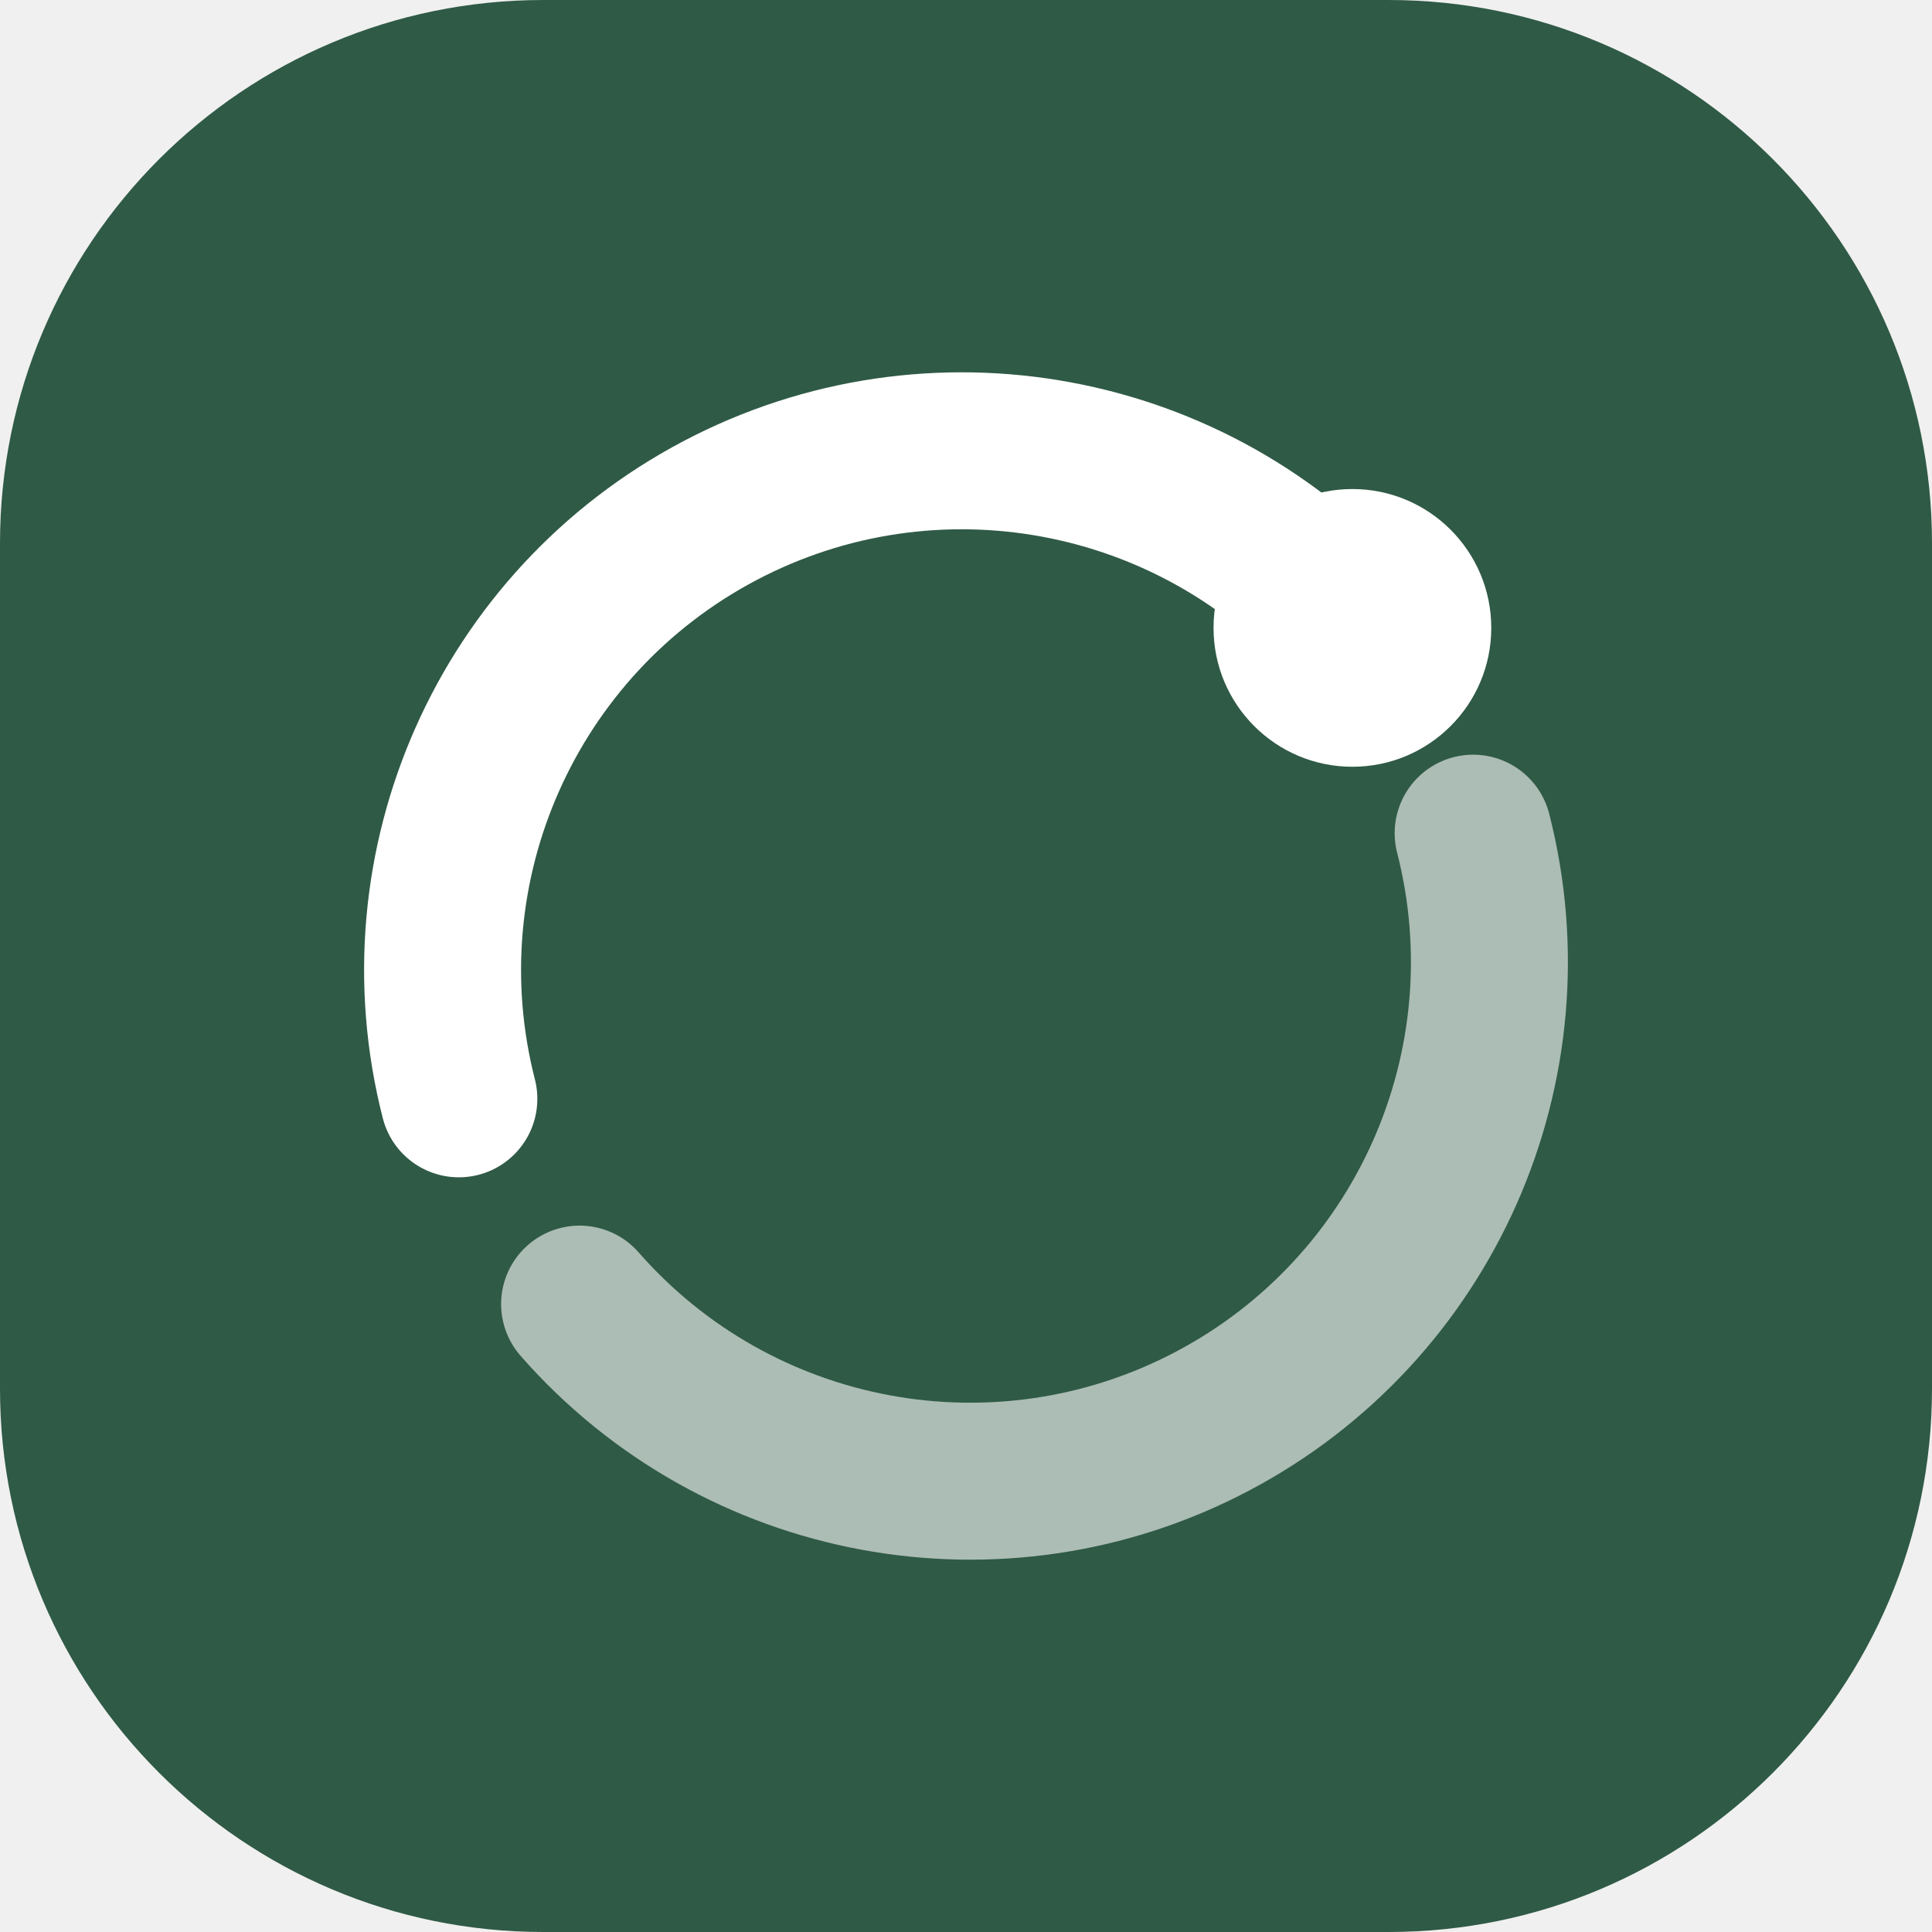
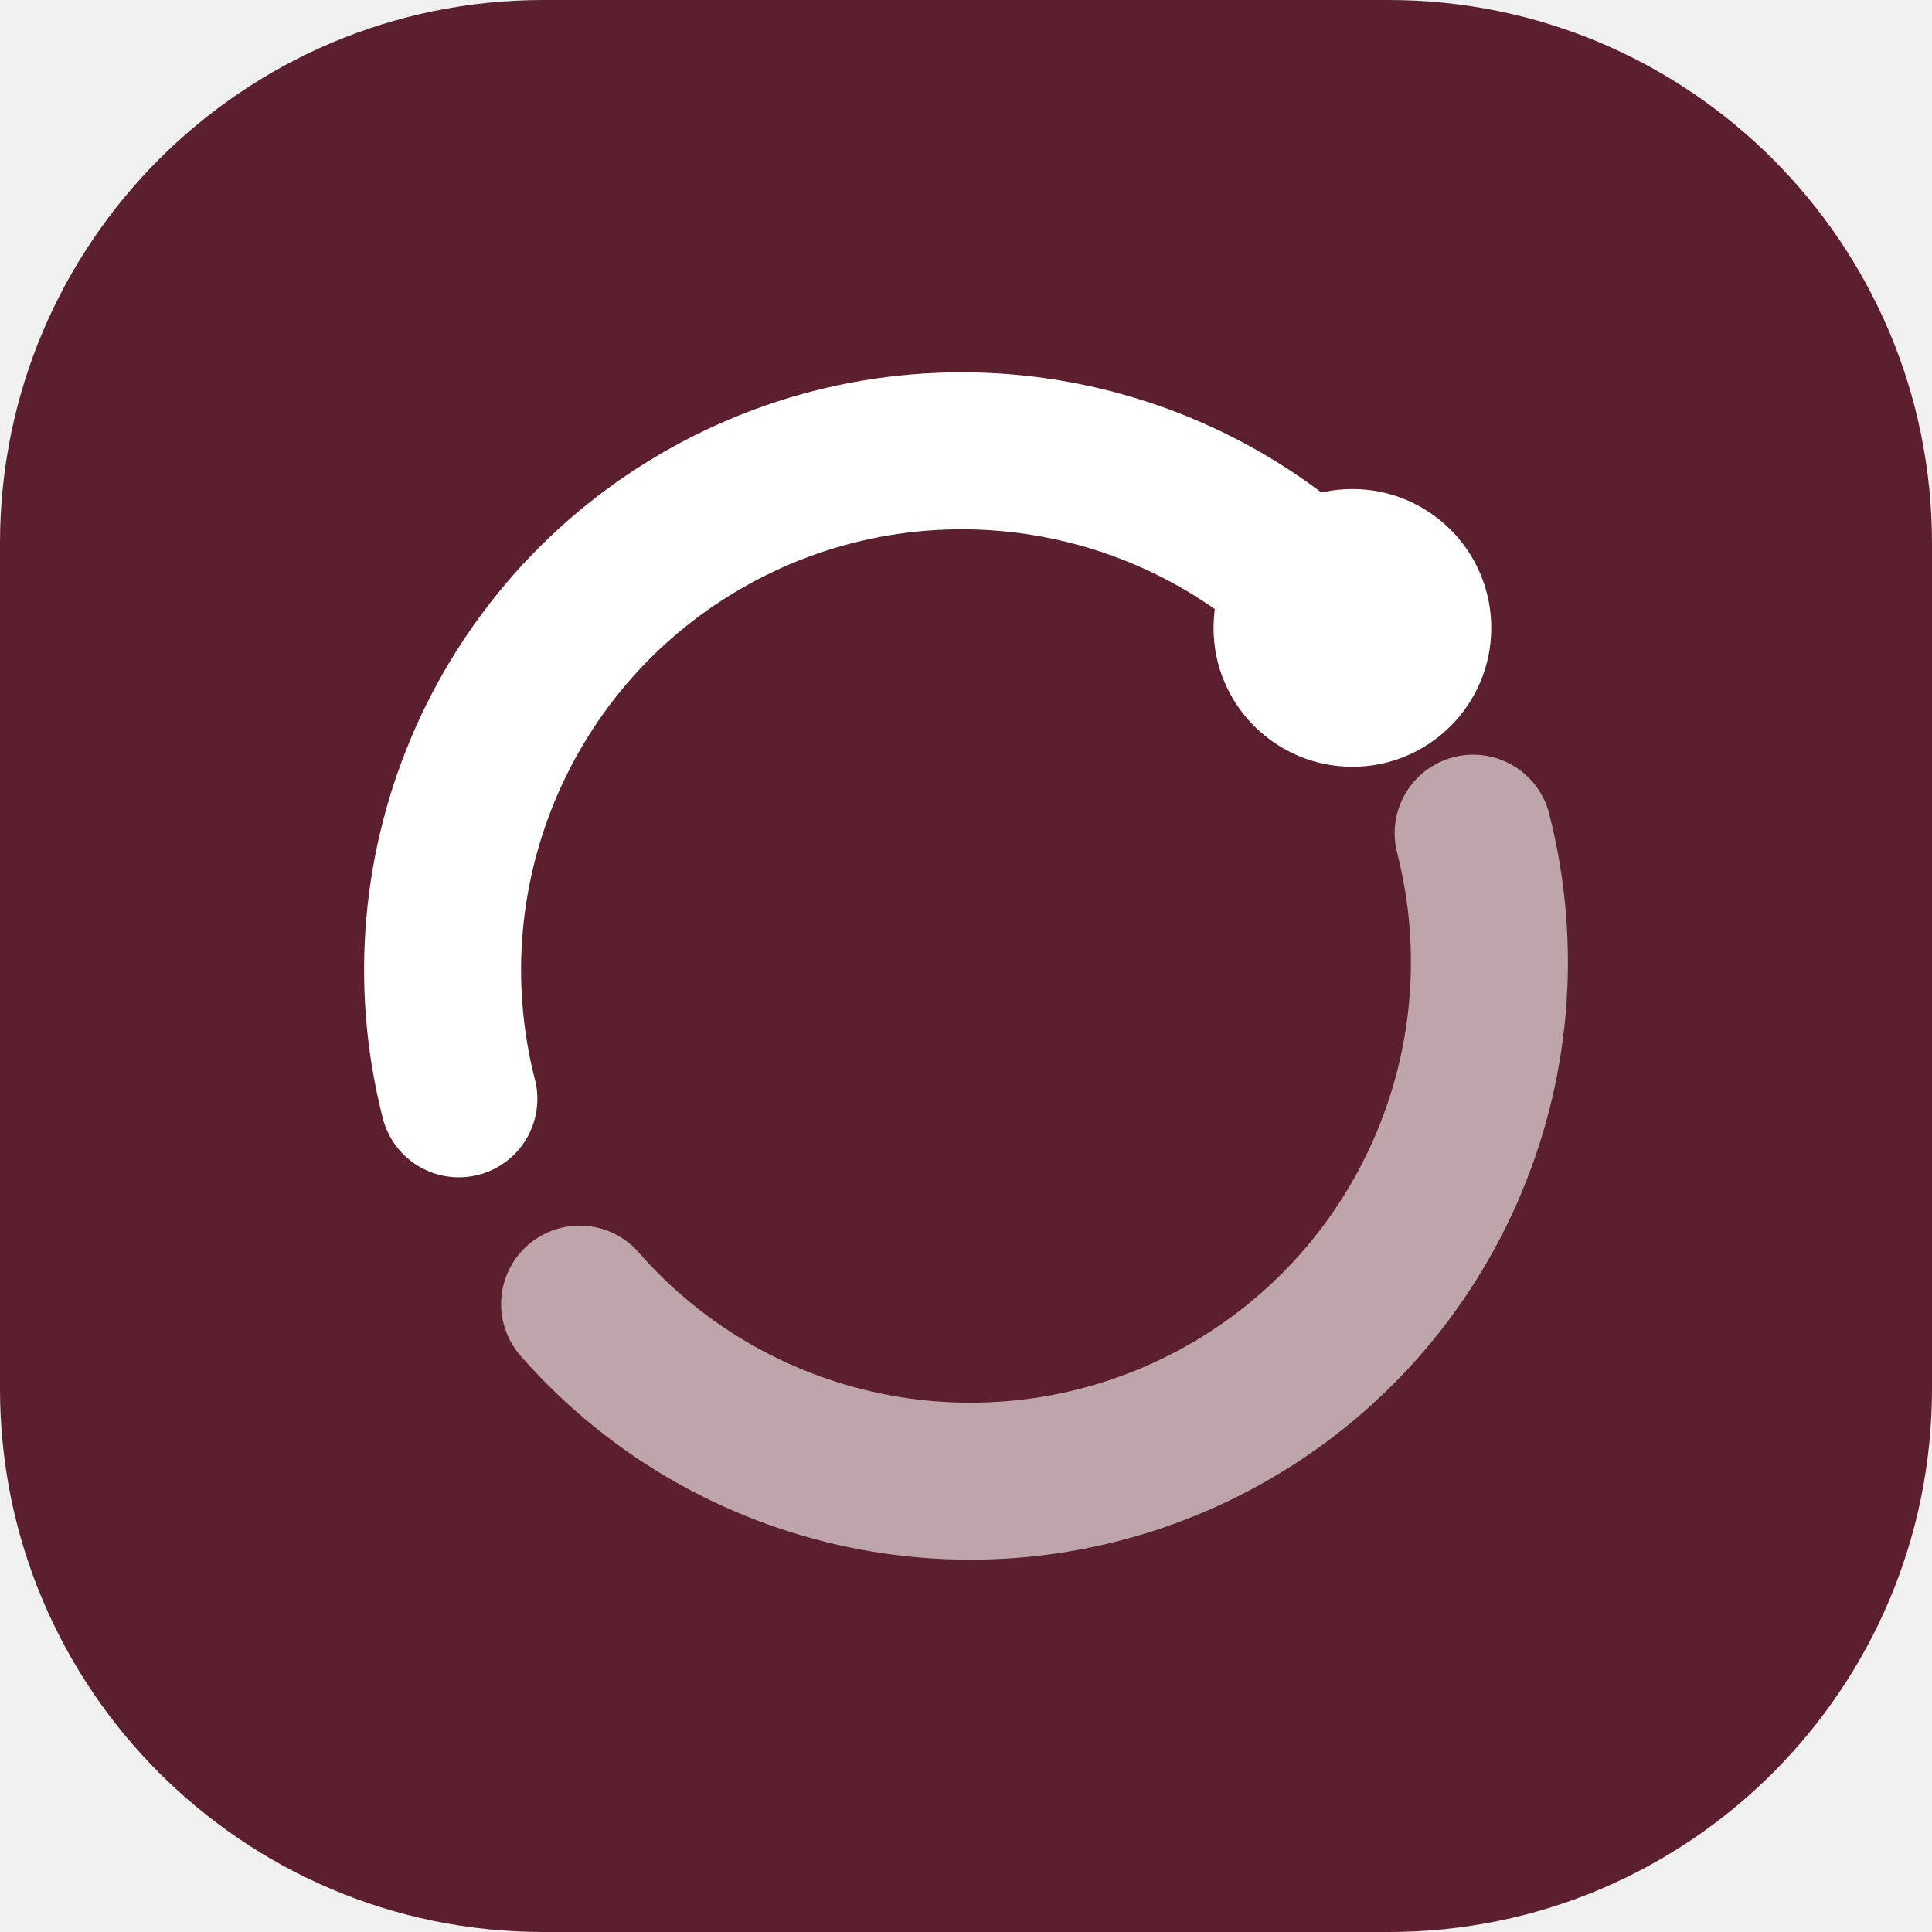
<svg xmlns="http://www.w3.org/2000/svg" viewBox="0 0 32 32">
-   <rect width="32" height="32" rx="9" fill="#2f5a46" />
+   <rect width="32" height="32" rx="9" fill="#5c1f2e" />
  <g transform="translate(3 3)" fill="none" stroke="#fff" stroke-width="2.6" stroke-linecap="round">
    <path d="M4.6 15.2A8.6 8.6 0 0 1 19.4 7.4" />
    <path d="M21.4 10.8A8.6 8.6 0 0 1 6.6 18.6" opacity=".6" />
  </g>
  <circle cx="22.4" cy="10.4" r="2.3" fill="#fff" />
</svg>
